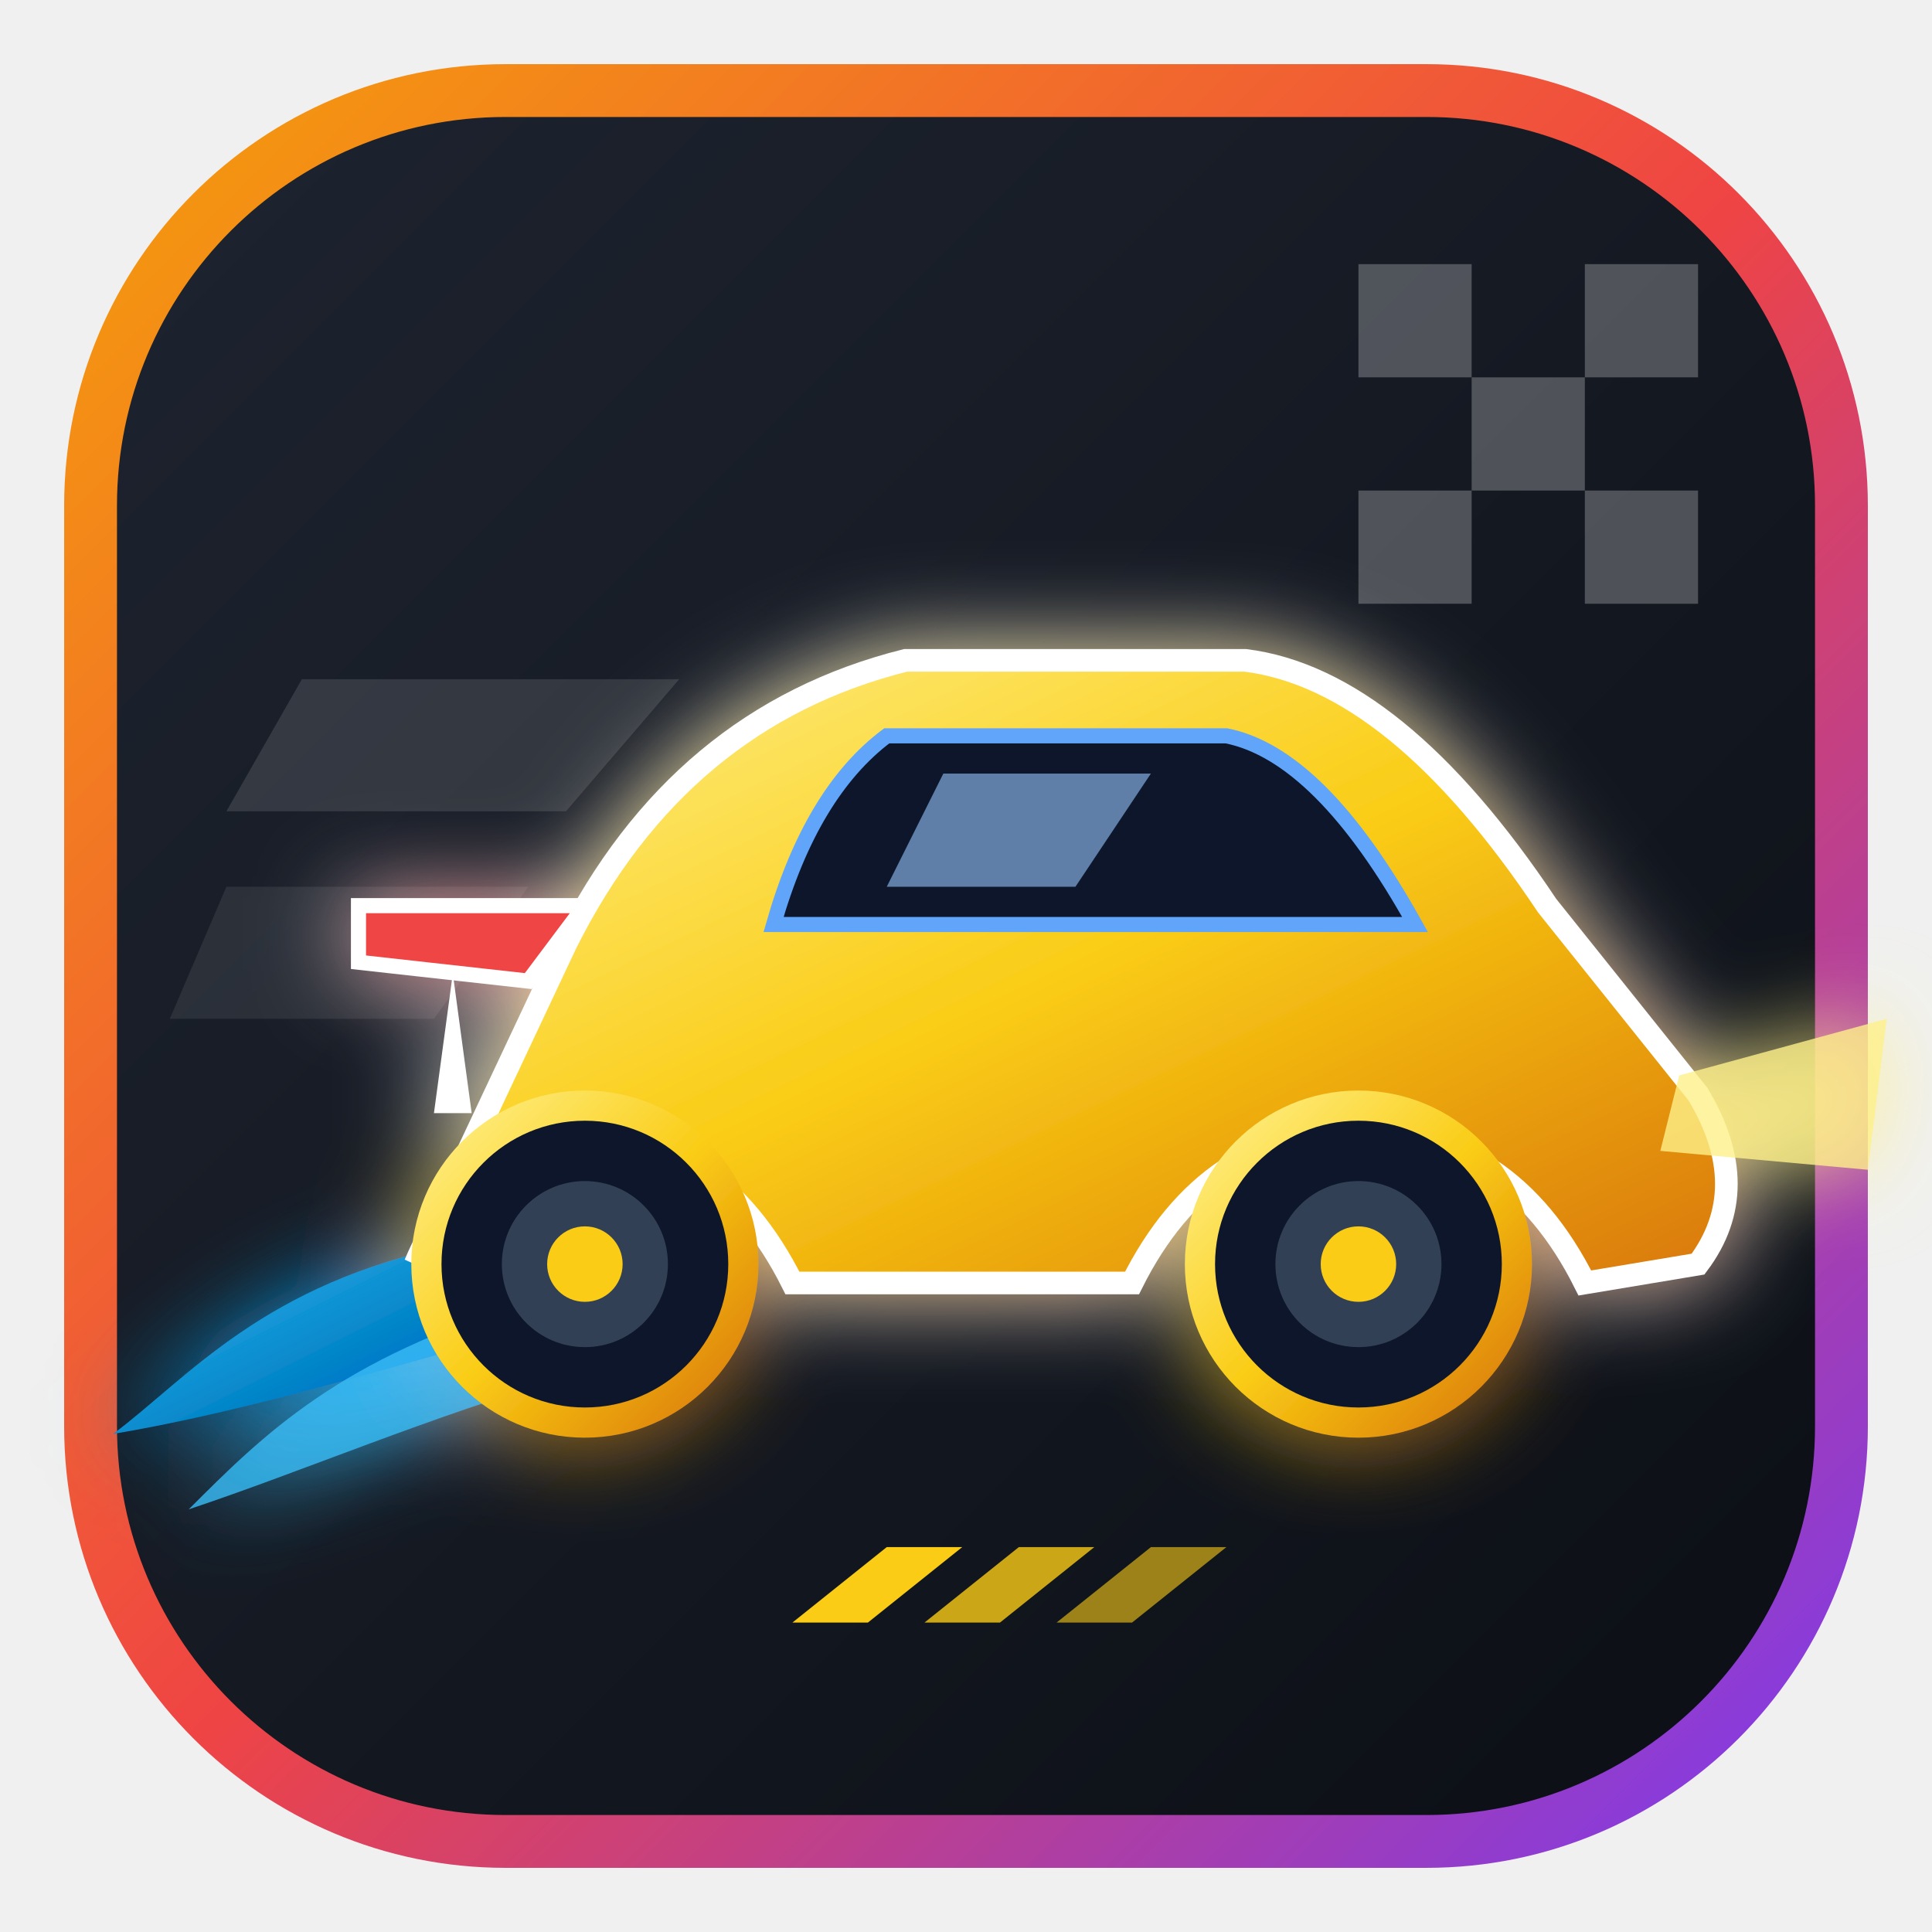
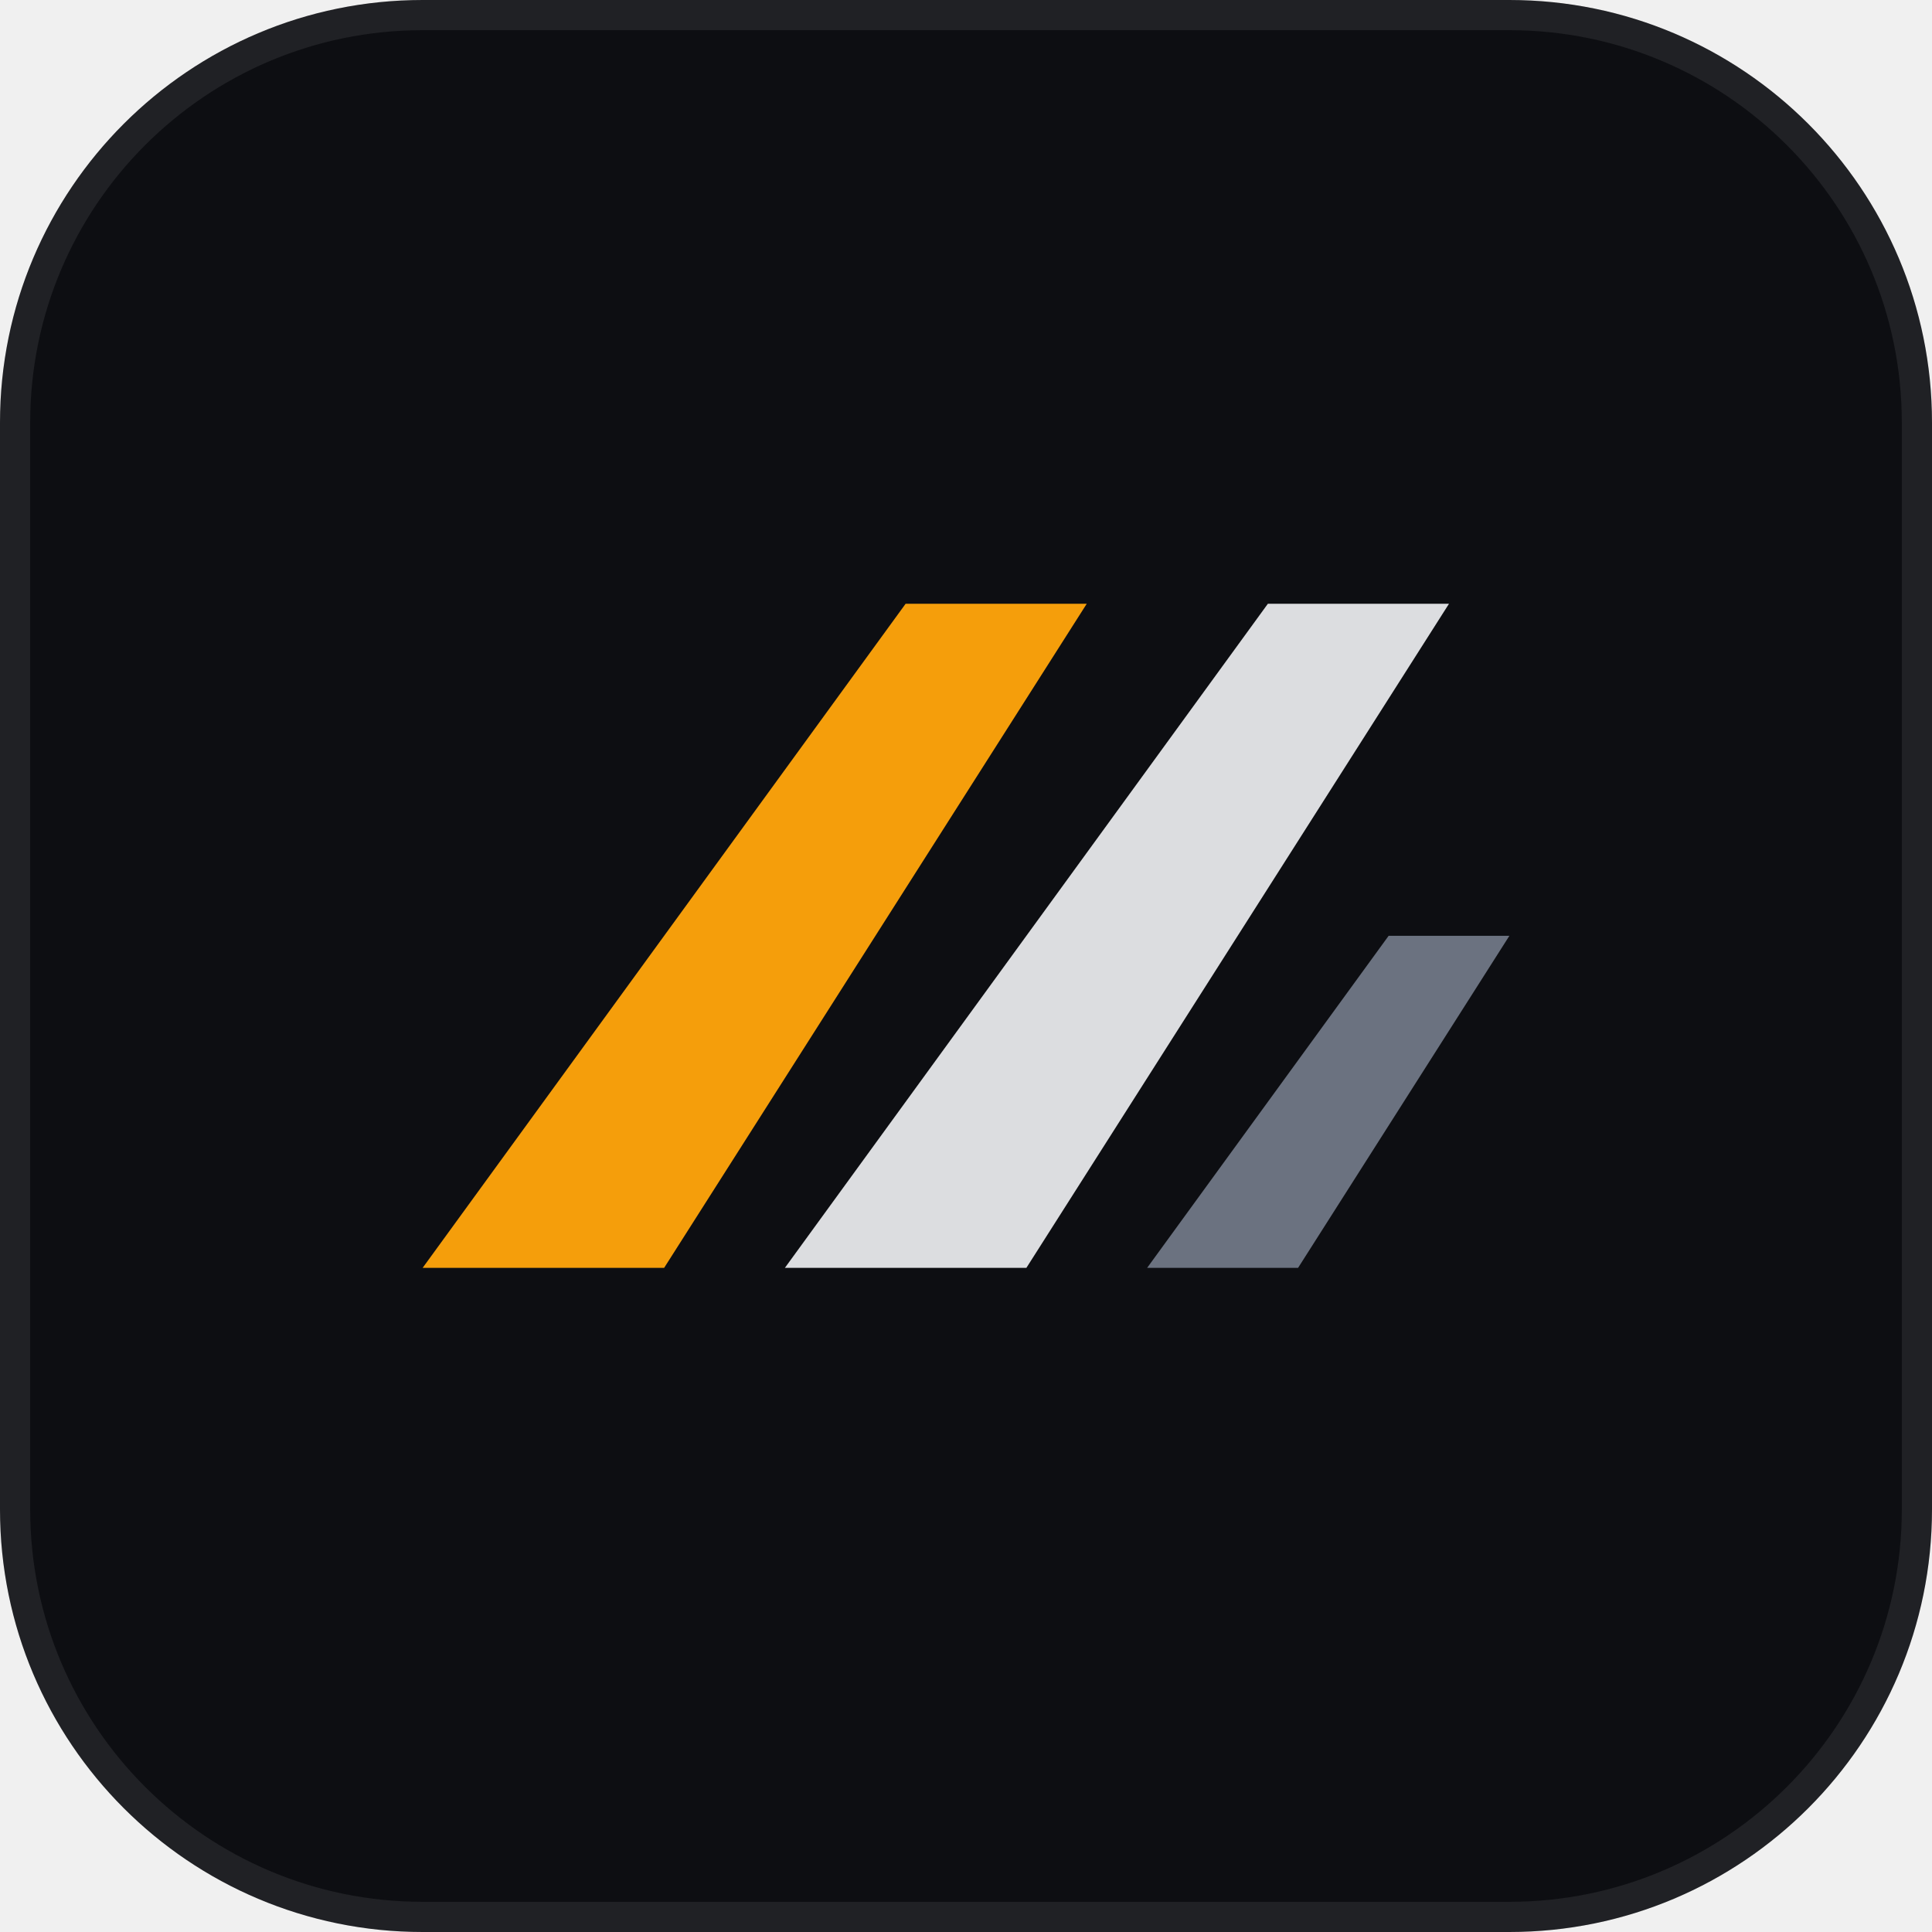
- <svg xmlns="http://www.w3.org/2000/svg" viewBox="0 0 512 512">
-   <defs>
-     <linearGradient id="bg" x1="0%" y1="0%" x2="100%" y2="100%">
-       <stop offset="0%" stop-color="#1e2430" />
-       <stop offset="100%" stop-color="#0b0e14" />
-     </linearGradient>
-     <linearGradient id="gold" x1="0%" y1="0%" x2="100%" y2="100%">
-       <stop offset="0%" stop-color="#fef08a" />
-       <stop offset="50%" stop-color="#facc15" />
-       <stop offset="100%" stop-color="#d97706" />
-     </linearGradient>
-     <linearGradient id="flame" x1="0%" y1="0%" x2="100%" y2="100%">
-       <stop offset="0%" stop-color="#38bdf8" />
-       <stop offset="60%" stop-color="#0284c7" />
-       <stop offset="100%" stop-color="#1d4ed8" />
-     </linearGradient>
-     <linearGradient id="rim" x1="0%" y1="0%" x2="100%" y2="100%">
-       <stop offset="0%" stop-color="#f59e0b" />
-       <stop offset="50%" stop-color="#ef4444" />
-       <stop offset="100%" stop-color="#7c3aed" />
-     </linearGradient>
-     <filter id="glow" x="-20%" y="-20%" width="140%" height="140%">
-       <feGaussianBlur stdDeviation="12" result="blur" />
-       <feComposite in="SourceGraphic" in2="blur" operator="over" />
-     </filter>
-   </defs>
-   <rect x="24" y="24" width="464" height="464" rx="110" fill="url(#bg)" stroke="url(#rim)" stroke-width="14" />
-   <path d="M 80 180 L 180 180 L 150 215 L 60 215 Z" fill="#ffffff" opacity="0.12" />
-   <path d="M 60 235 L 140 235 L 115 270 L 45 270 Z" fill="#ffffff" opacity="0.08" />
-   <g opacity="0.25">
-     <rect x="360" y="70" width="30" height="30" fill="#ffffff" />
-     <rect x="420" y="70" width="30" height="30" fill="#ffffff" />
-     <rect x="390" y="100" width="30" height="30" fill="#ffffff" />
-     <rect x="360" y="130" width="30" height="30" fill="#ffffff" />
-     <rect x="420" y="130" width="30" height="30" fill="#ffffff" />
+ <svg xmlns="http://www.w3.org/2000/svg" viewBox="0 0 64 64" width="64" height="64">
+   <rect width="64" height="64" rx="14" fill="#0d0e12" />
+   <rect x="0.5" y="0.5" width="63" height="63" rx="13.5" fill="none" stroke="rgba(255,255,255,0.08)" stroke-width="1" />
+   <g transform="translate(10, 14)">
+     <path d="M4 28 L20 6 L26 6 L12 28 Z" fill="#f59e0b" />
+     <path d="M16 28 L32 6 L38 6 L24 28 Z" fill="#f3f4f6" fill-opacity="0.9" />
+     <path d="M28 28 L36 17 L40 17 L33 28 Z" fill="#6b7280" />
  </g>
-   <g filter="url(#glow)">
-     <path d="M 120 330 C 70 340, 50 365, 30 380 C 60 375, 95 365, 130 355 Z" fill="url(#flame)" />
-     <path d="M 140 345 C 90 360, 70 380, 50 400 C 80 390, 115 375, 150 365 Z" fill="#38bdf8" opacity="0.8" />
-     <path d="M 110 335               L 150 250               Q 180 190, 240 175               L 330 175               Q 370 180, 410 240               L 450 290               Q 465 315, 450 335               L 420 340               Q 400 300, 360 300               Q 320 300, 300 340               L 210 340               Q 190 300, 150 300               Q 125 300, 110 335 Z" fill="url(#gold)" stroke="#ffffff" stroke-width="6" />
-     <path d="M 235 195               L 325 195               Q 350 200, 375 245               L 205 245               Q 215 210, 235 195 Z" fill="#0f172a" stroke="#60a5fa" stroke-width="4" />
-     <path d="M 250 205 L 305 205 L 285 235 L 235 235 Z" fill="#93c5fd" opacity="0.6" />
-     <circle cx="360" cy="335" r="42" fill="#0f172a" stroke="url(#gold)" stroke-width="8" />
-     <circle cx="360" cy="335" r="22" fill="#334155" />
-     <circle cx="360" cy="335" r="10" fill="#facc15" />
-     <circle cx="155" cy="335" r="42" fill="#0f172a" stroke="url(#gold)" stroke-width="8" />
-     <circle cx="155" cy="335" r="22" fill="#334155" />
-     <circle cx="155" cy="335" r="10" fill="#facc15" />
-     <path d="M 95 240 L 155 240 L 140 260 L 95 255 Z" fill="#ef4444" stroke="#ffffff" stroke-width="4" />
-     <path d="M 120 258 L 125 295 L 115 295 Z" fill="#ffffff" />
-     <polygon points="445,285 500,270 495,310 440,305" fill="#fef08a" opacity="0.8" />
-   </g>
-   <path d="M 210 430 L 235 410 L 255 410 L 230 430 Z" fill="#facc15" />
-   <path d="M 245 430 L 270 410 L 290 410 L 265 430 Z" fill="#facc15" opacity="0.8" />
-   <path d="M 280 430 L 305 410 L 325 410 L 300 430 Z" fill="#facc15" opacity="0.6" />
</svg>
